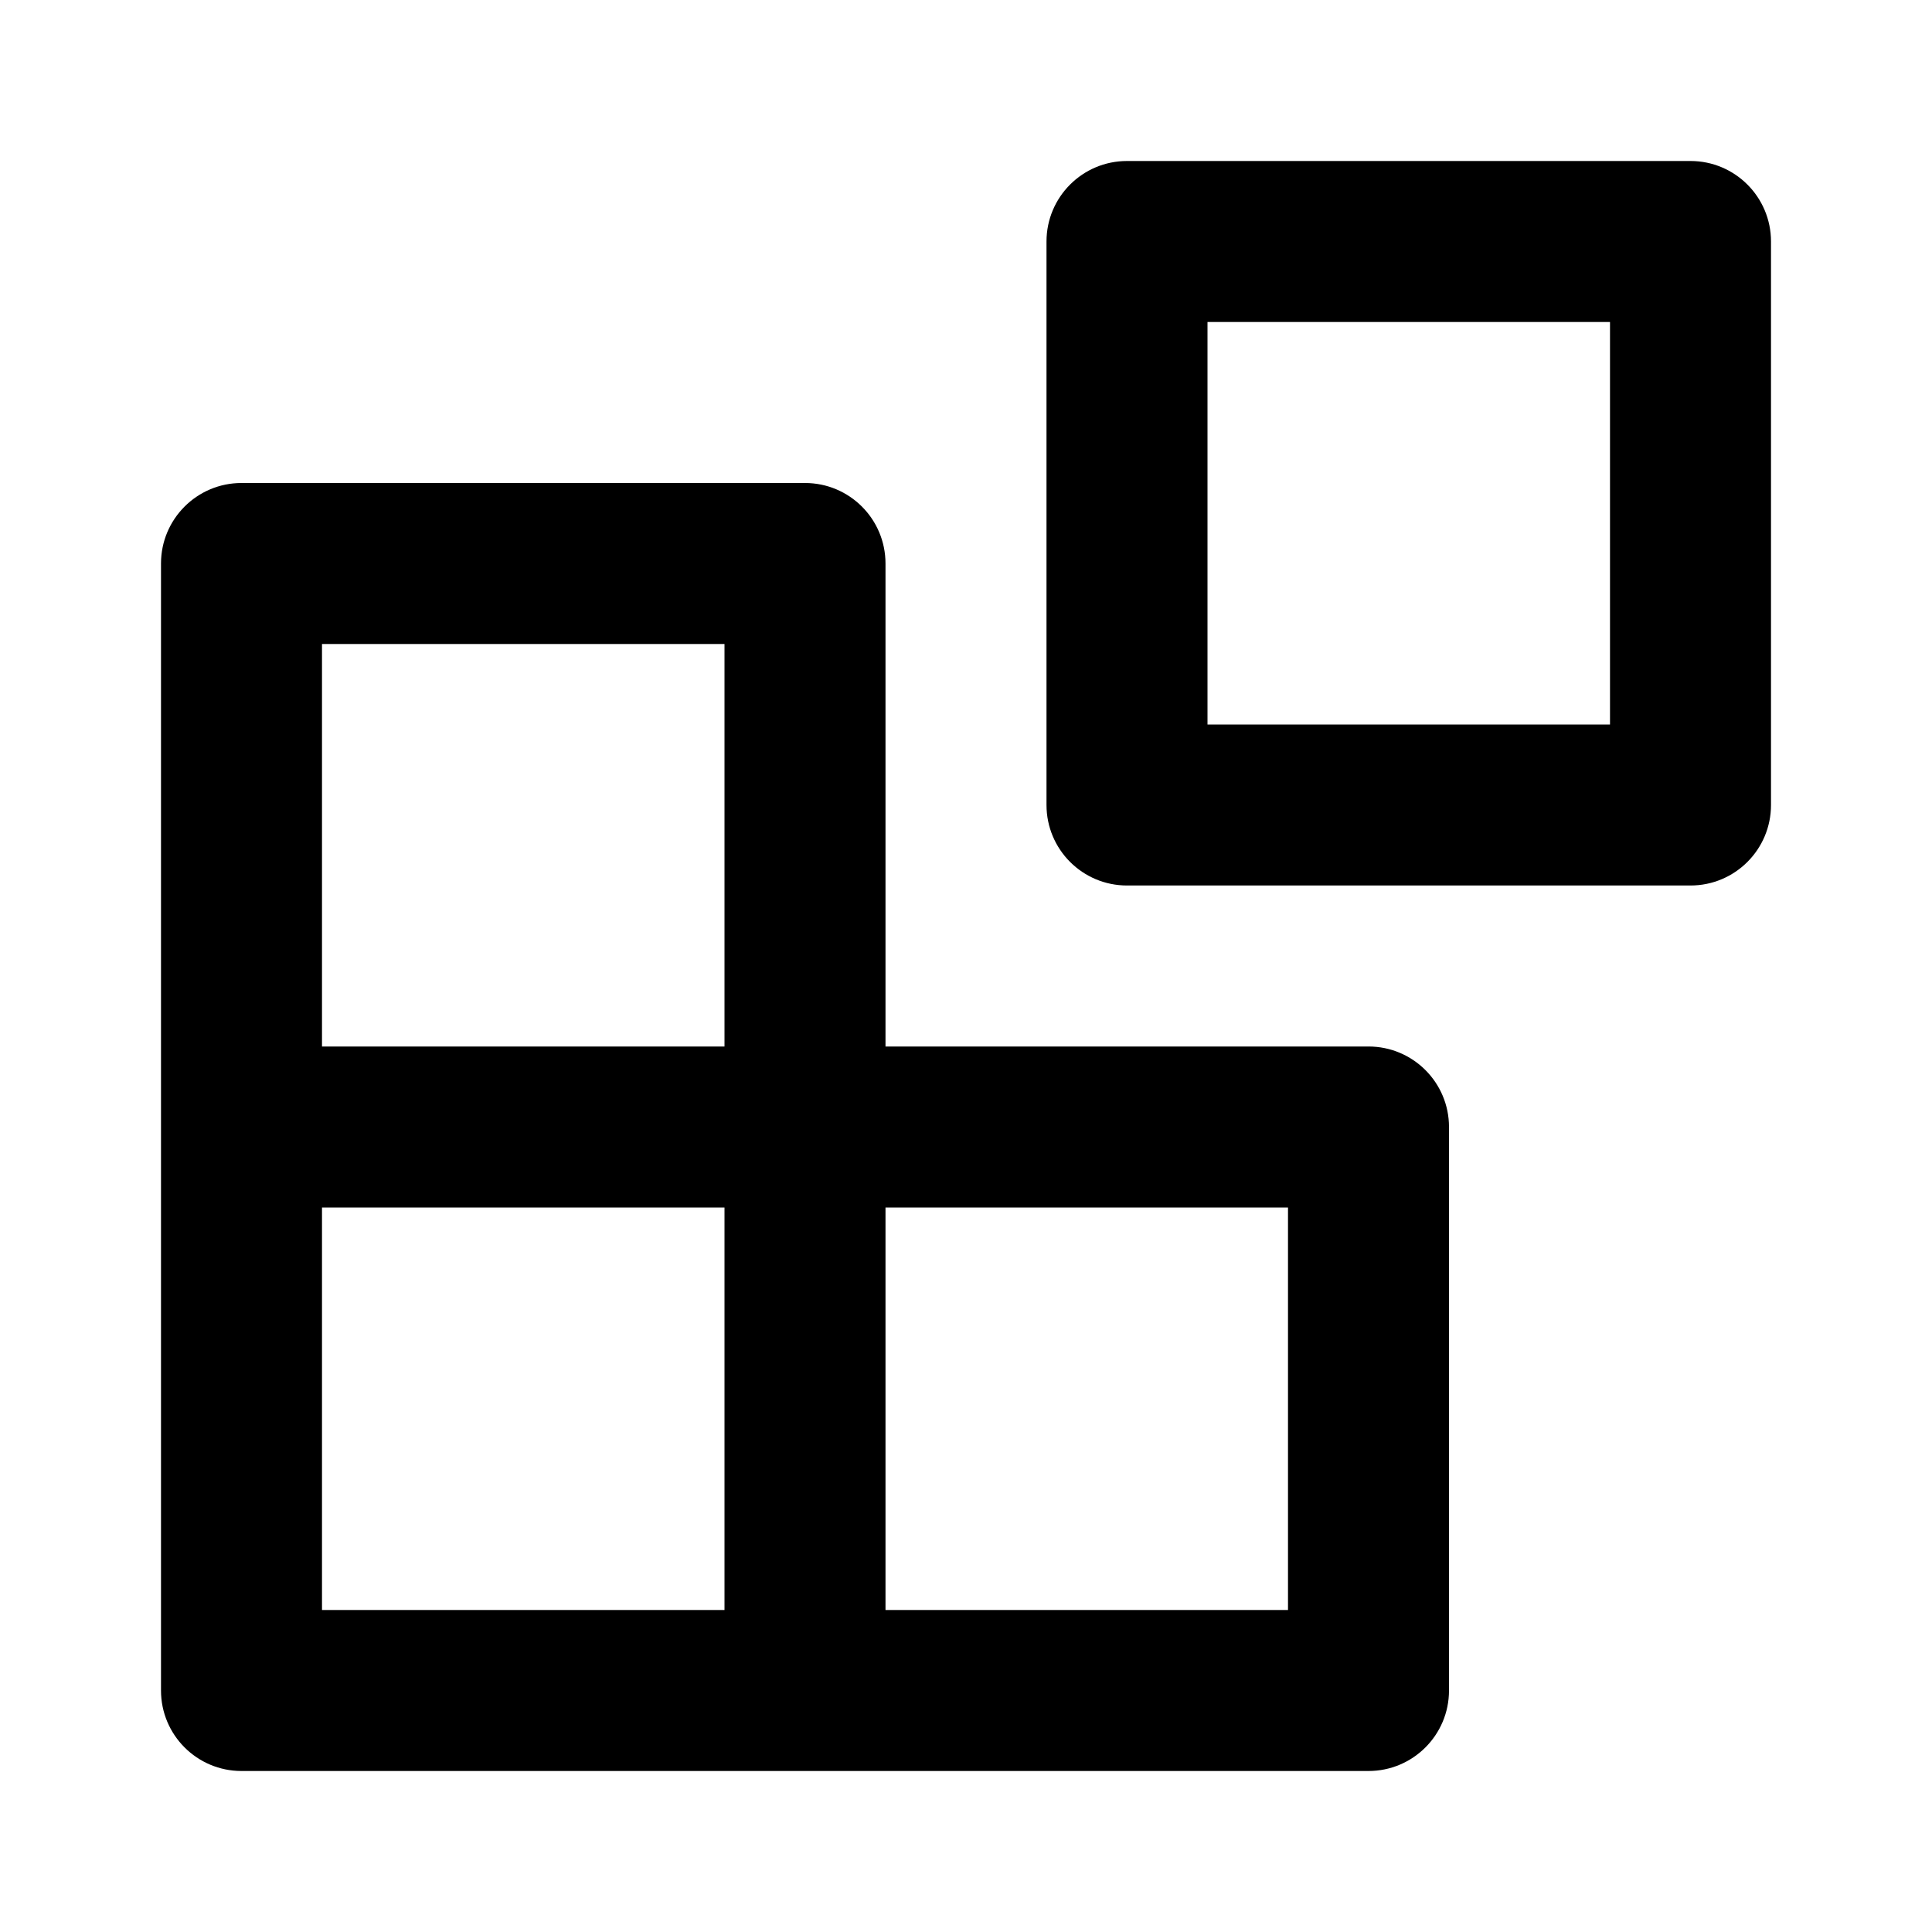
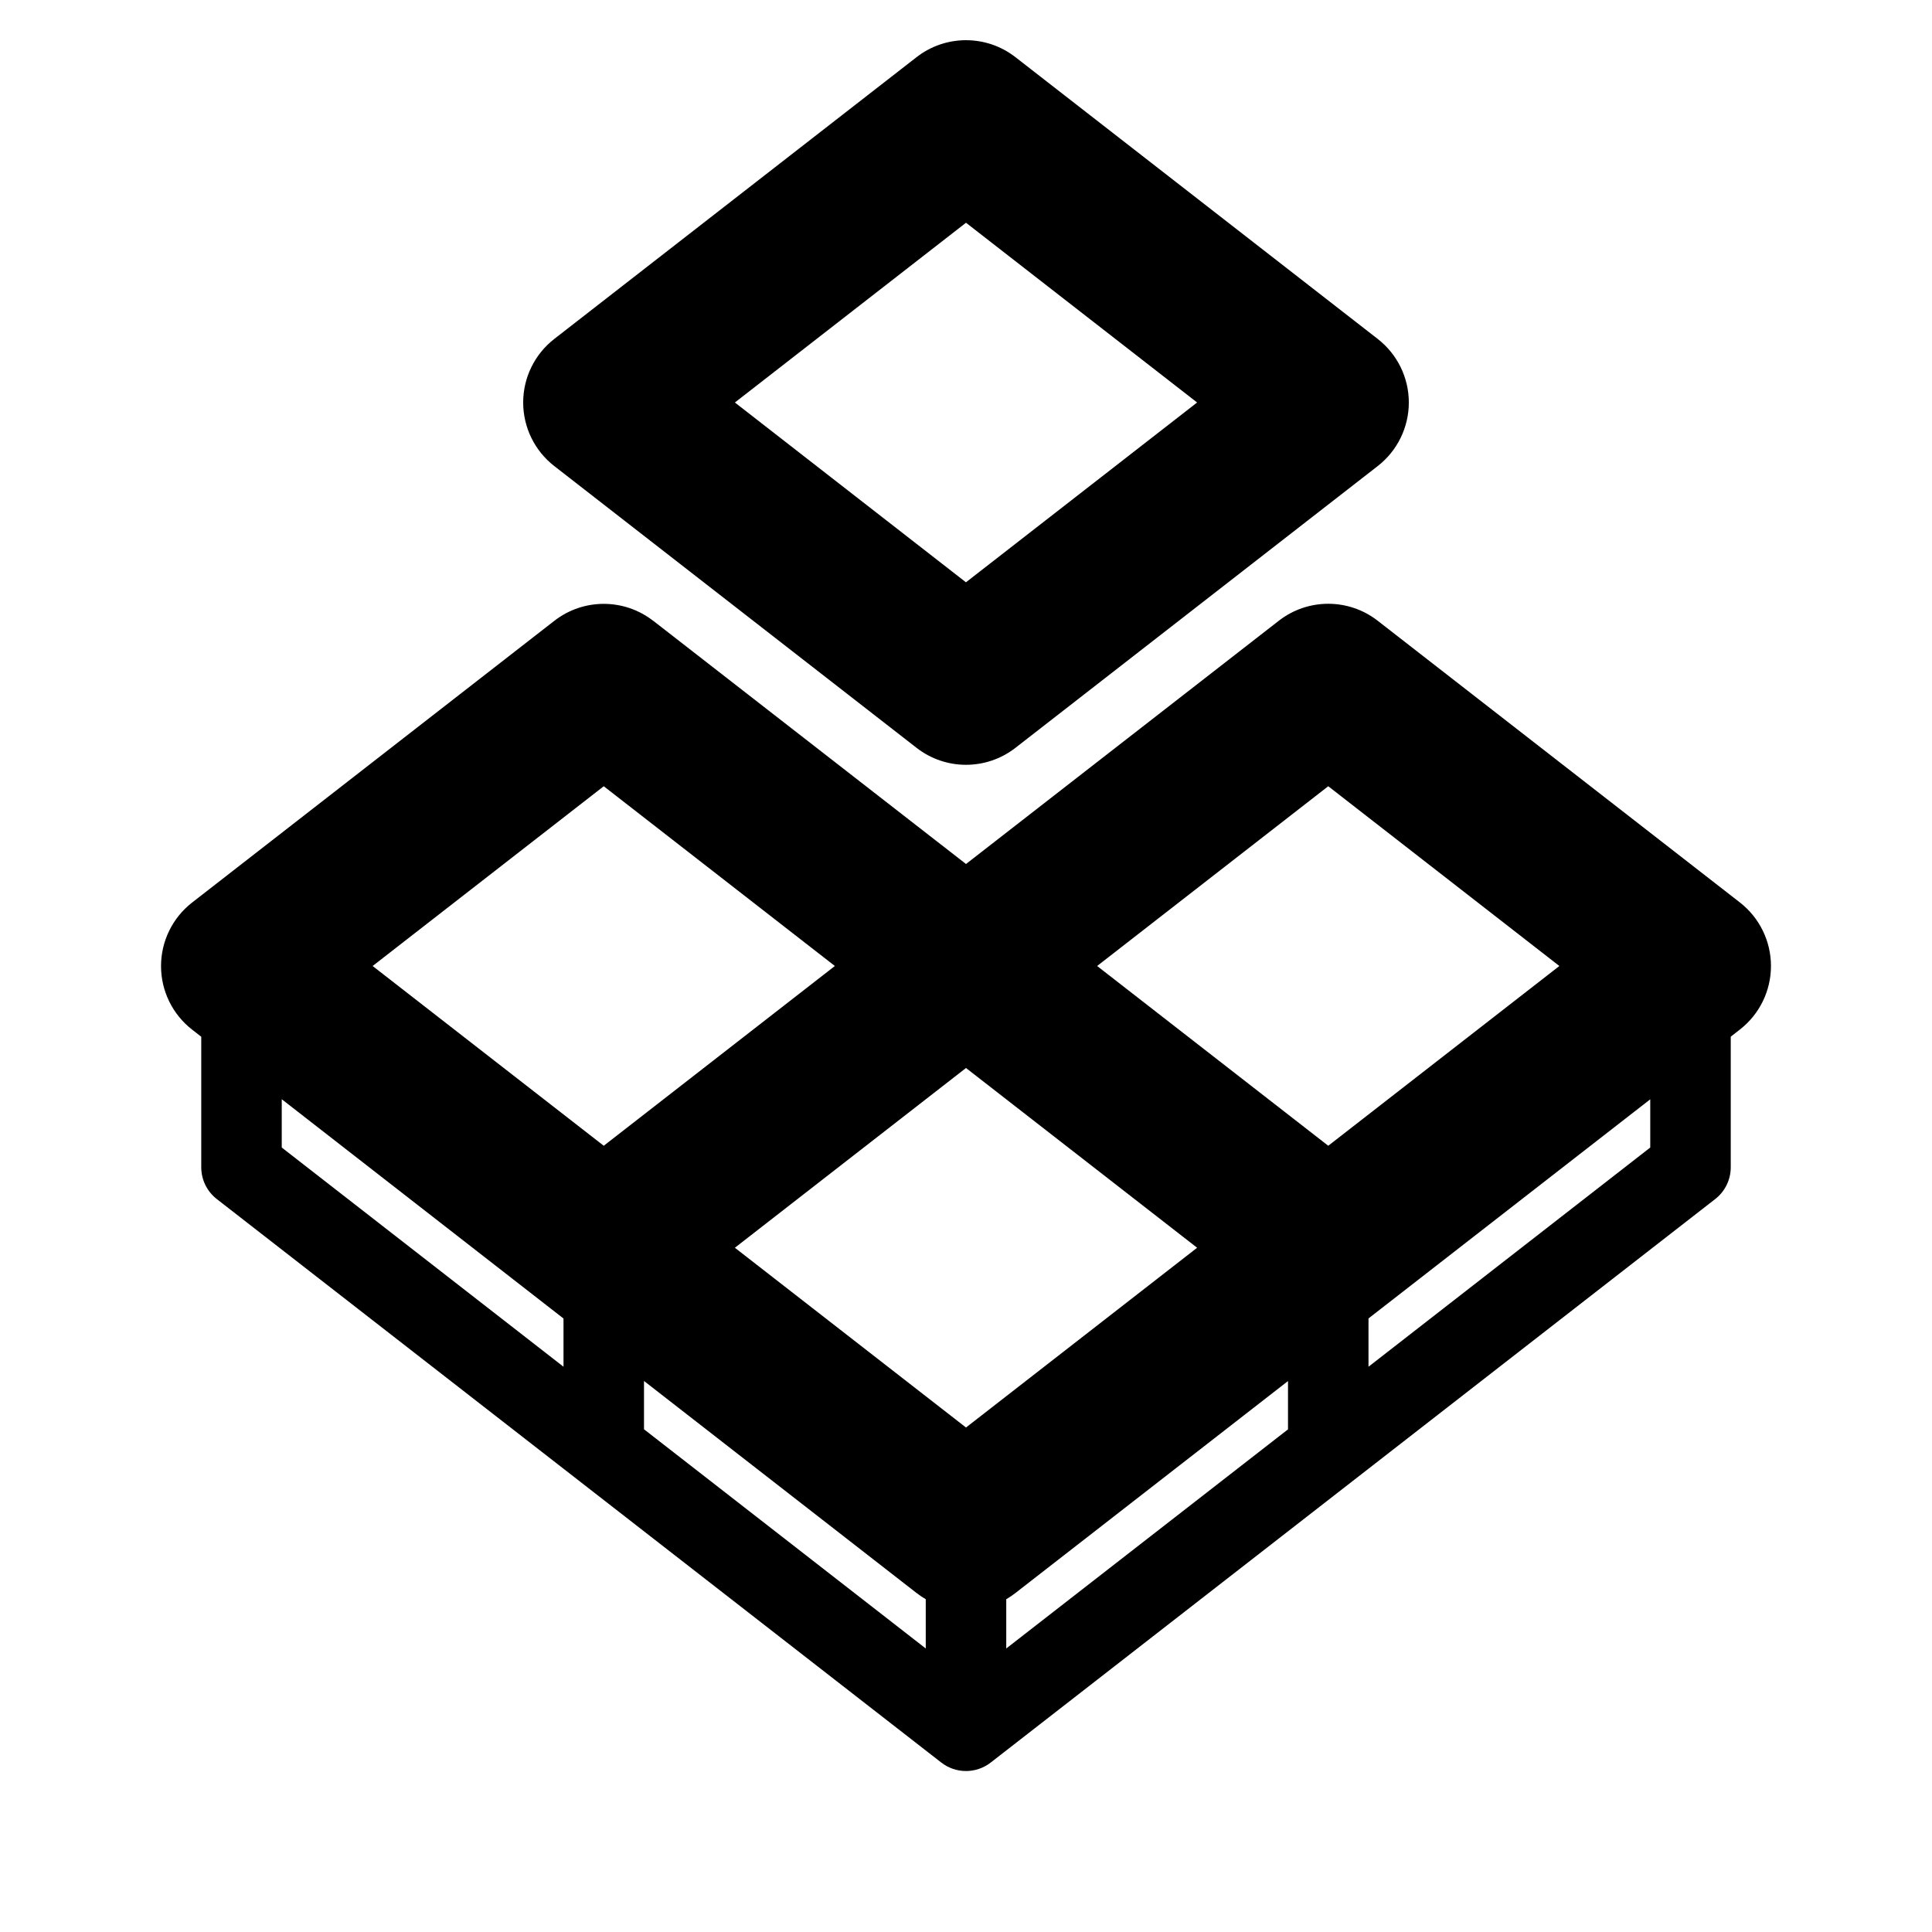
<svg xmlns="http://www.w3.org/2000/svg" viewBox="0 0 24 24">
-   <path d="M17 13h-6V7a1 1 0 00-1-1H3a1 1 0 00-1 1v14a1 1 0 001 1h14a1 1 0 001-1v-7a1 1 0 00-1-1zM4 8h5v5H4zm0 7h5v5H4zm12 5h-5v-5h5z" />
-   <path d="M21 2h-7a1 1 0 00-1 1v7a1 1 0 001 1h7a1 1 0 001-1V3a1 1 0 00-1-1zm-1 7h-5V4h5z" />
+   <path fill-rule="evenodd" d="M12.614.71a1 1 0 00-1.228 0l-4.5 3.5a1 1 0 000 1.58l4.5 3.5a1 1 0 001.228 0l4.5-3.5a1 1 0 000-1.58l-4.5-3.5zM12 7.234L9.129 5 12 2.767 14.871 5 12 7.233zm-3.886.478a1 1 0 00-1.228 0l-4.5 3.5a1 1 0 000 1.578l.114.089V14.5a.5.5 0 00.193.395l9 7a.5.5 0 00.614 0l9-7a.5.5 0 00.193-.395v-1.622l.114-.089a1 1 0 000-1.578l-4.5-3.5a1 1 0 00-1.228 0L12 10.733 8.114 7.711zM20.5 13.656L17 16.378v.6l3.5-2.723v-.6zm-7.886 6.133L16 17.156v.6l-3.5 2.722v-.612a.95.95 0 00.114-.077zm-1.114.077v.612L8 17.755v-.6l3.386 2.634c.037.029.075.054.114.077zM7 16.378v.6l-3.5-2.723v-.6L7 16.379zm5 1.355L9.129 15.5 12 13.267l2.871 2.233L12 17.733zM10.371 12L7.5 14.233 4.629 12 7.5 9.767 10.371 12zm6.129 2.233L19.371 12 16.5 9.767 13.629 12l2.871 2.233z" />
</svg>
